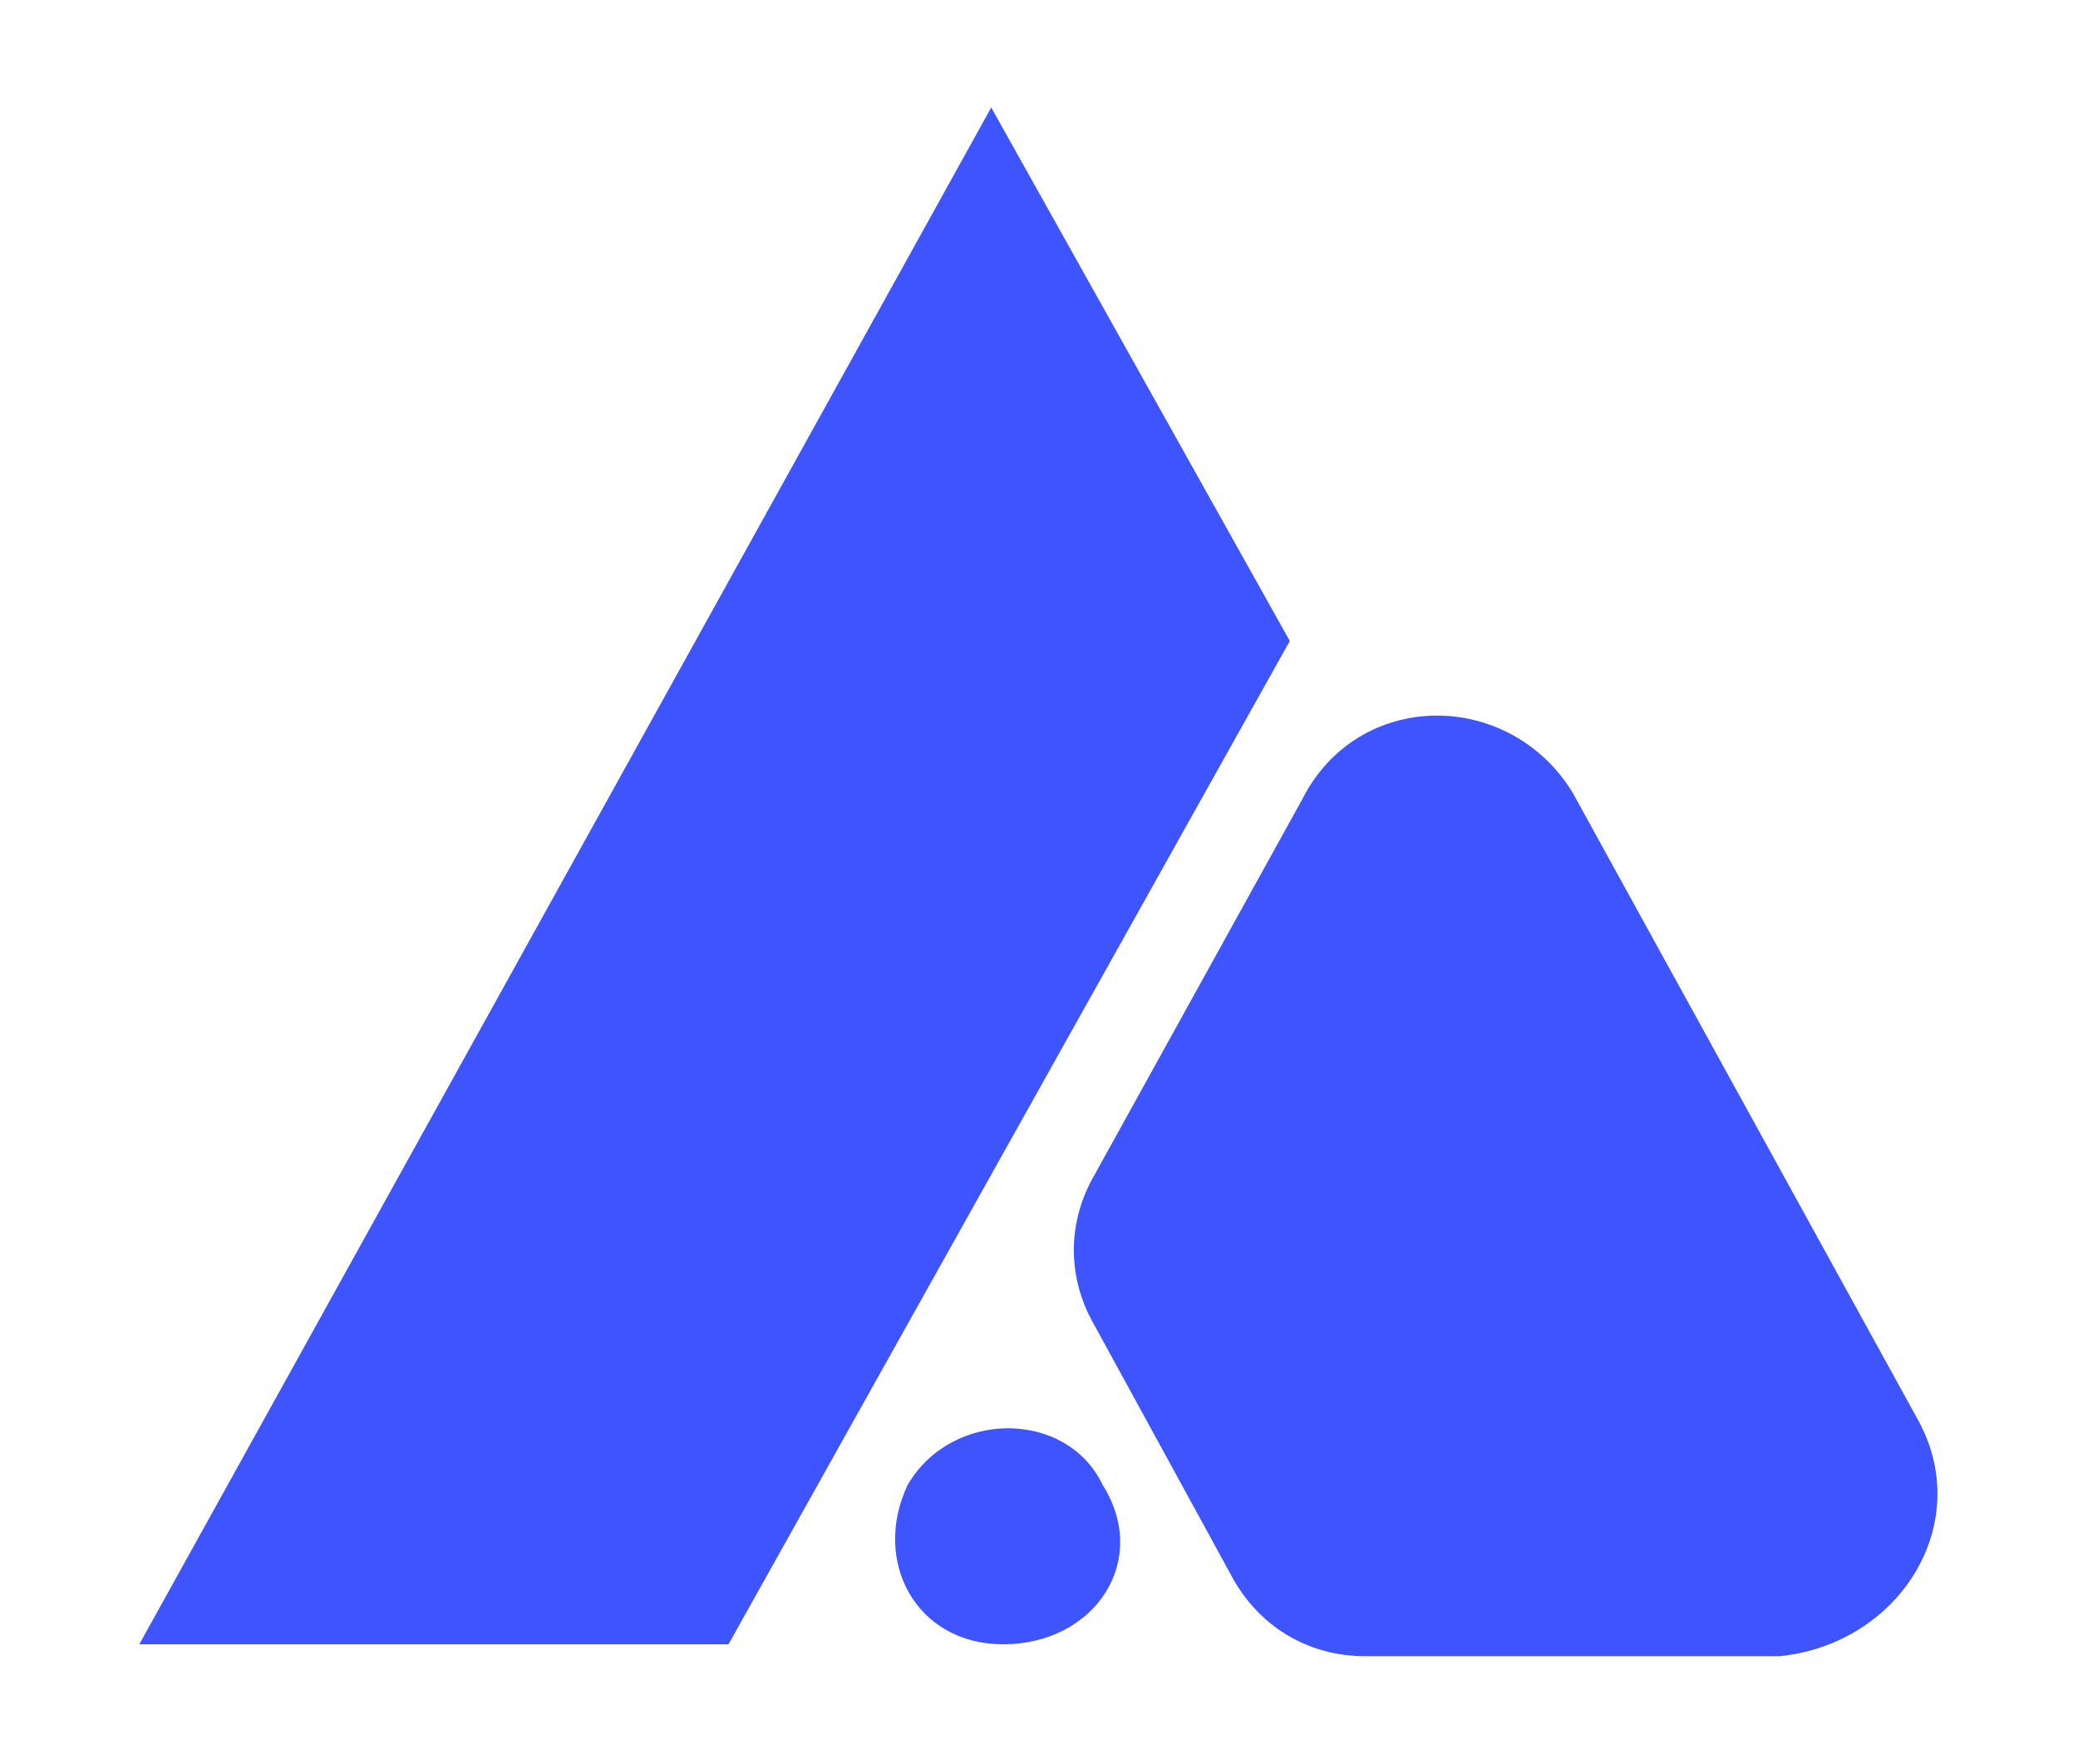
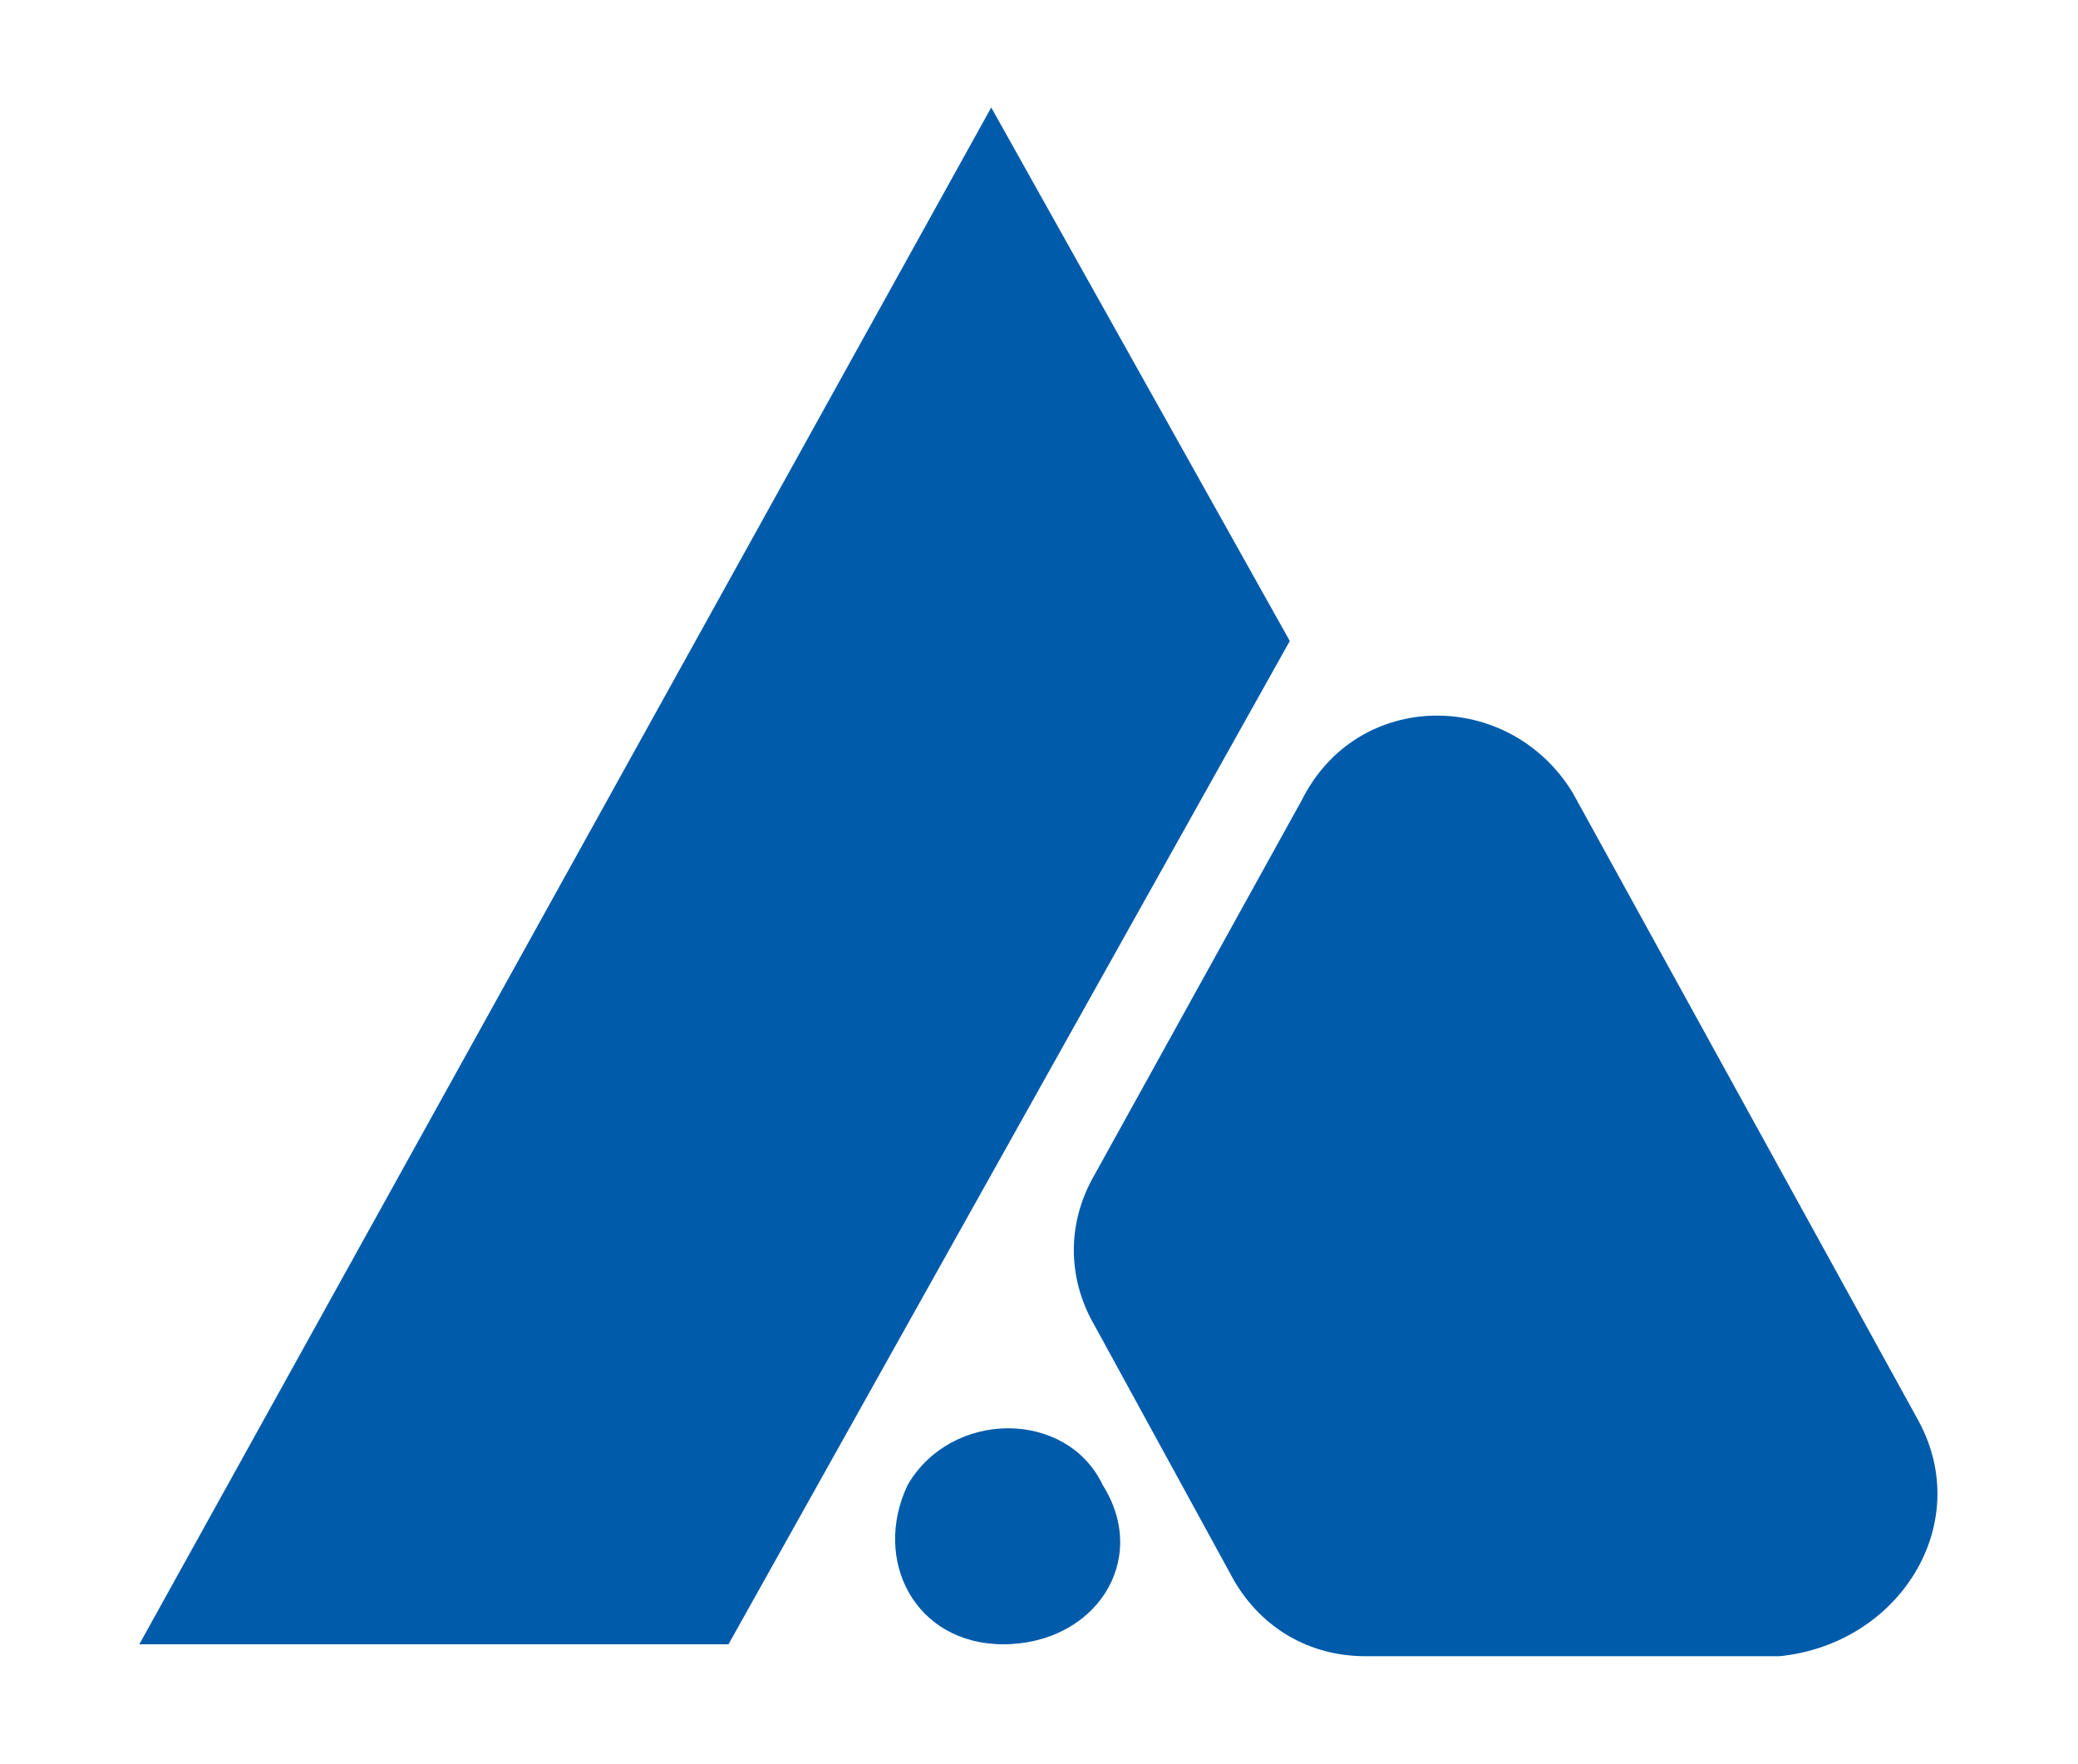
<svg xmlns="http://www.w3.org/2000/svg" version="1.1" id="Layer_1" x="0px" y="0px" viewBox="0 0 52.2 44.3" style="enable-background:new 0 0 52.2 44.3;" xml:space="preserve">
  <style type="text/css">
- 	.st0{fill:#3E54FF;}
+ 	.st0{fill:#005bab;}
</style>
  <g>
    <path class="st0" d="M48.2,35.7l-8.7-15.8c-1.6-2.6-5.4-2.6-6.8,0.2l-5.2,9.4c-0.7,1.2-0.7,2.6,0,3.8l3.5,6.4   c0.7,1.2,1.9,1.9,3.3,1.9h10.4C47.7,41.3,49.6,38.3,48.2,35.7z" />
    <path class="st0" d="M27.7,37.3L27.7,37.3c-0.9-1.9-3.8-1.9-4.9,0l0,0c-0.9,1.9,0.2,4,2.4,4l0,0C27.5,41.3,28.9,39.2,27.7,37.3z" />
    <polygon class="st0" points="24.9,2.7 3.5,41.3 18.3,41.3 32.4,16.1  " />
  </g>
</svg>
